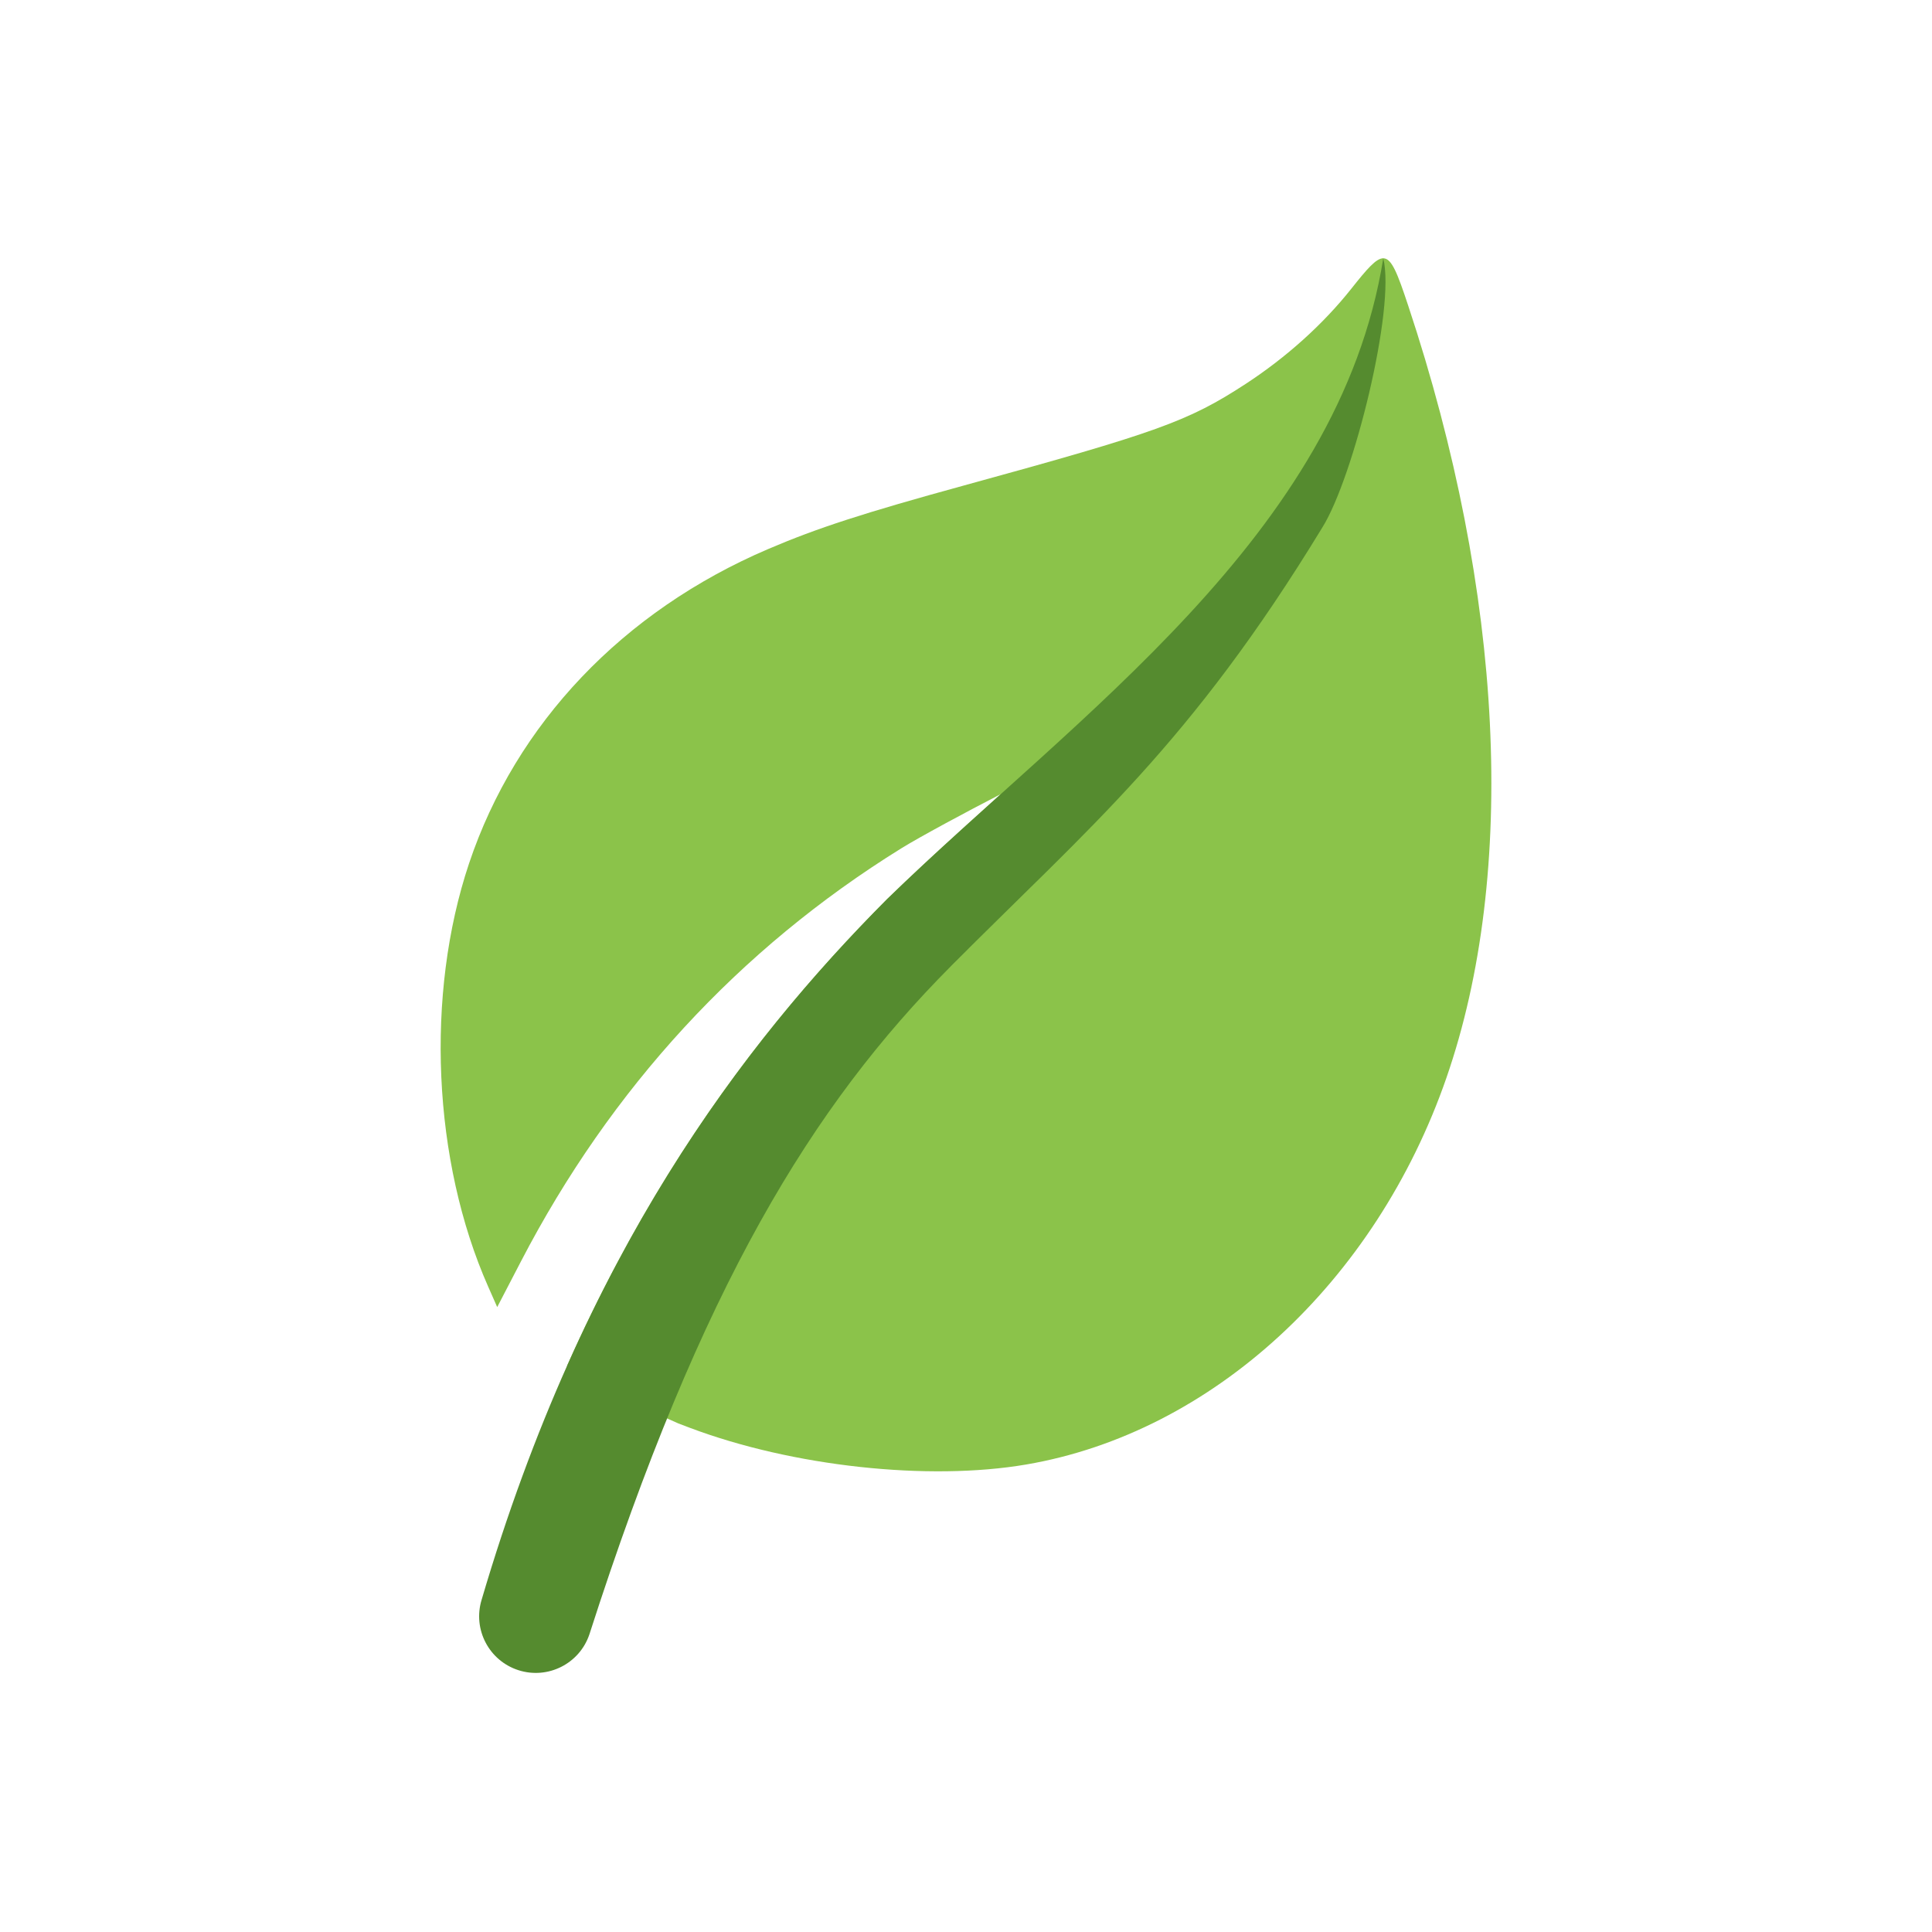
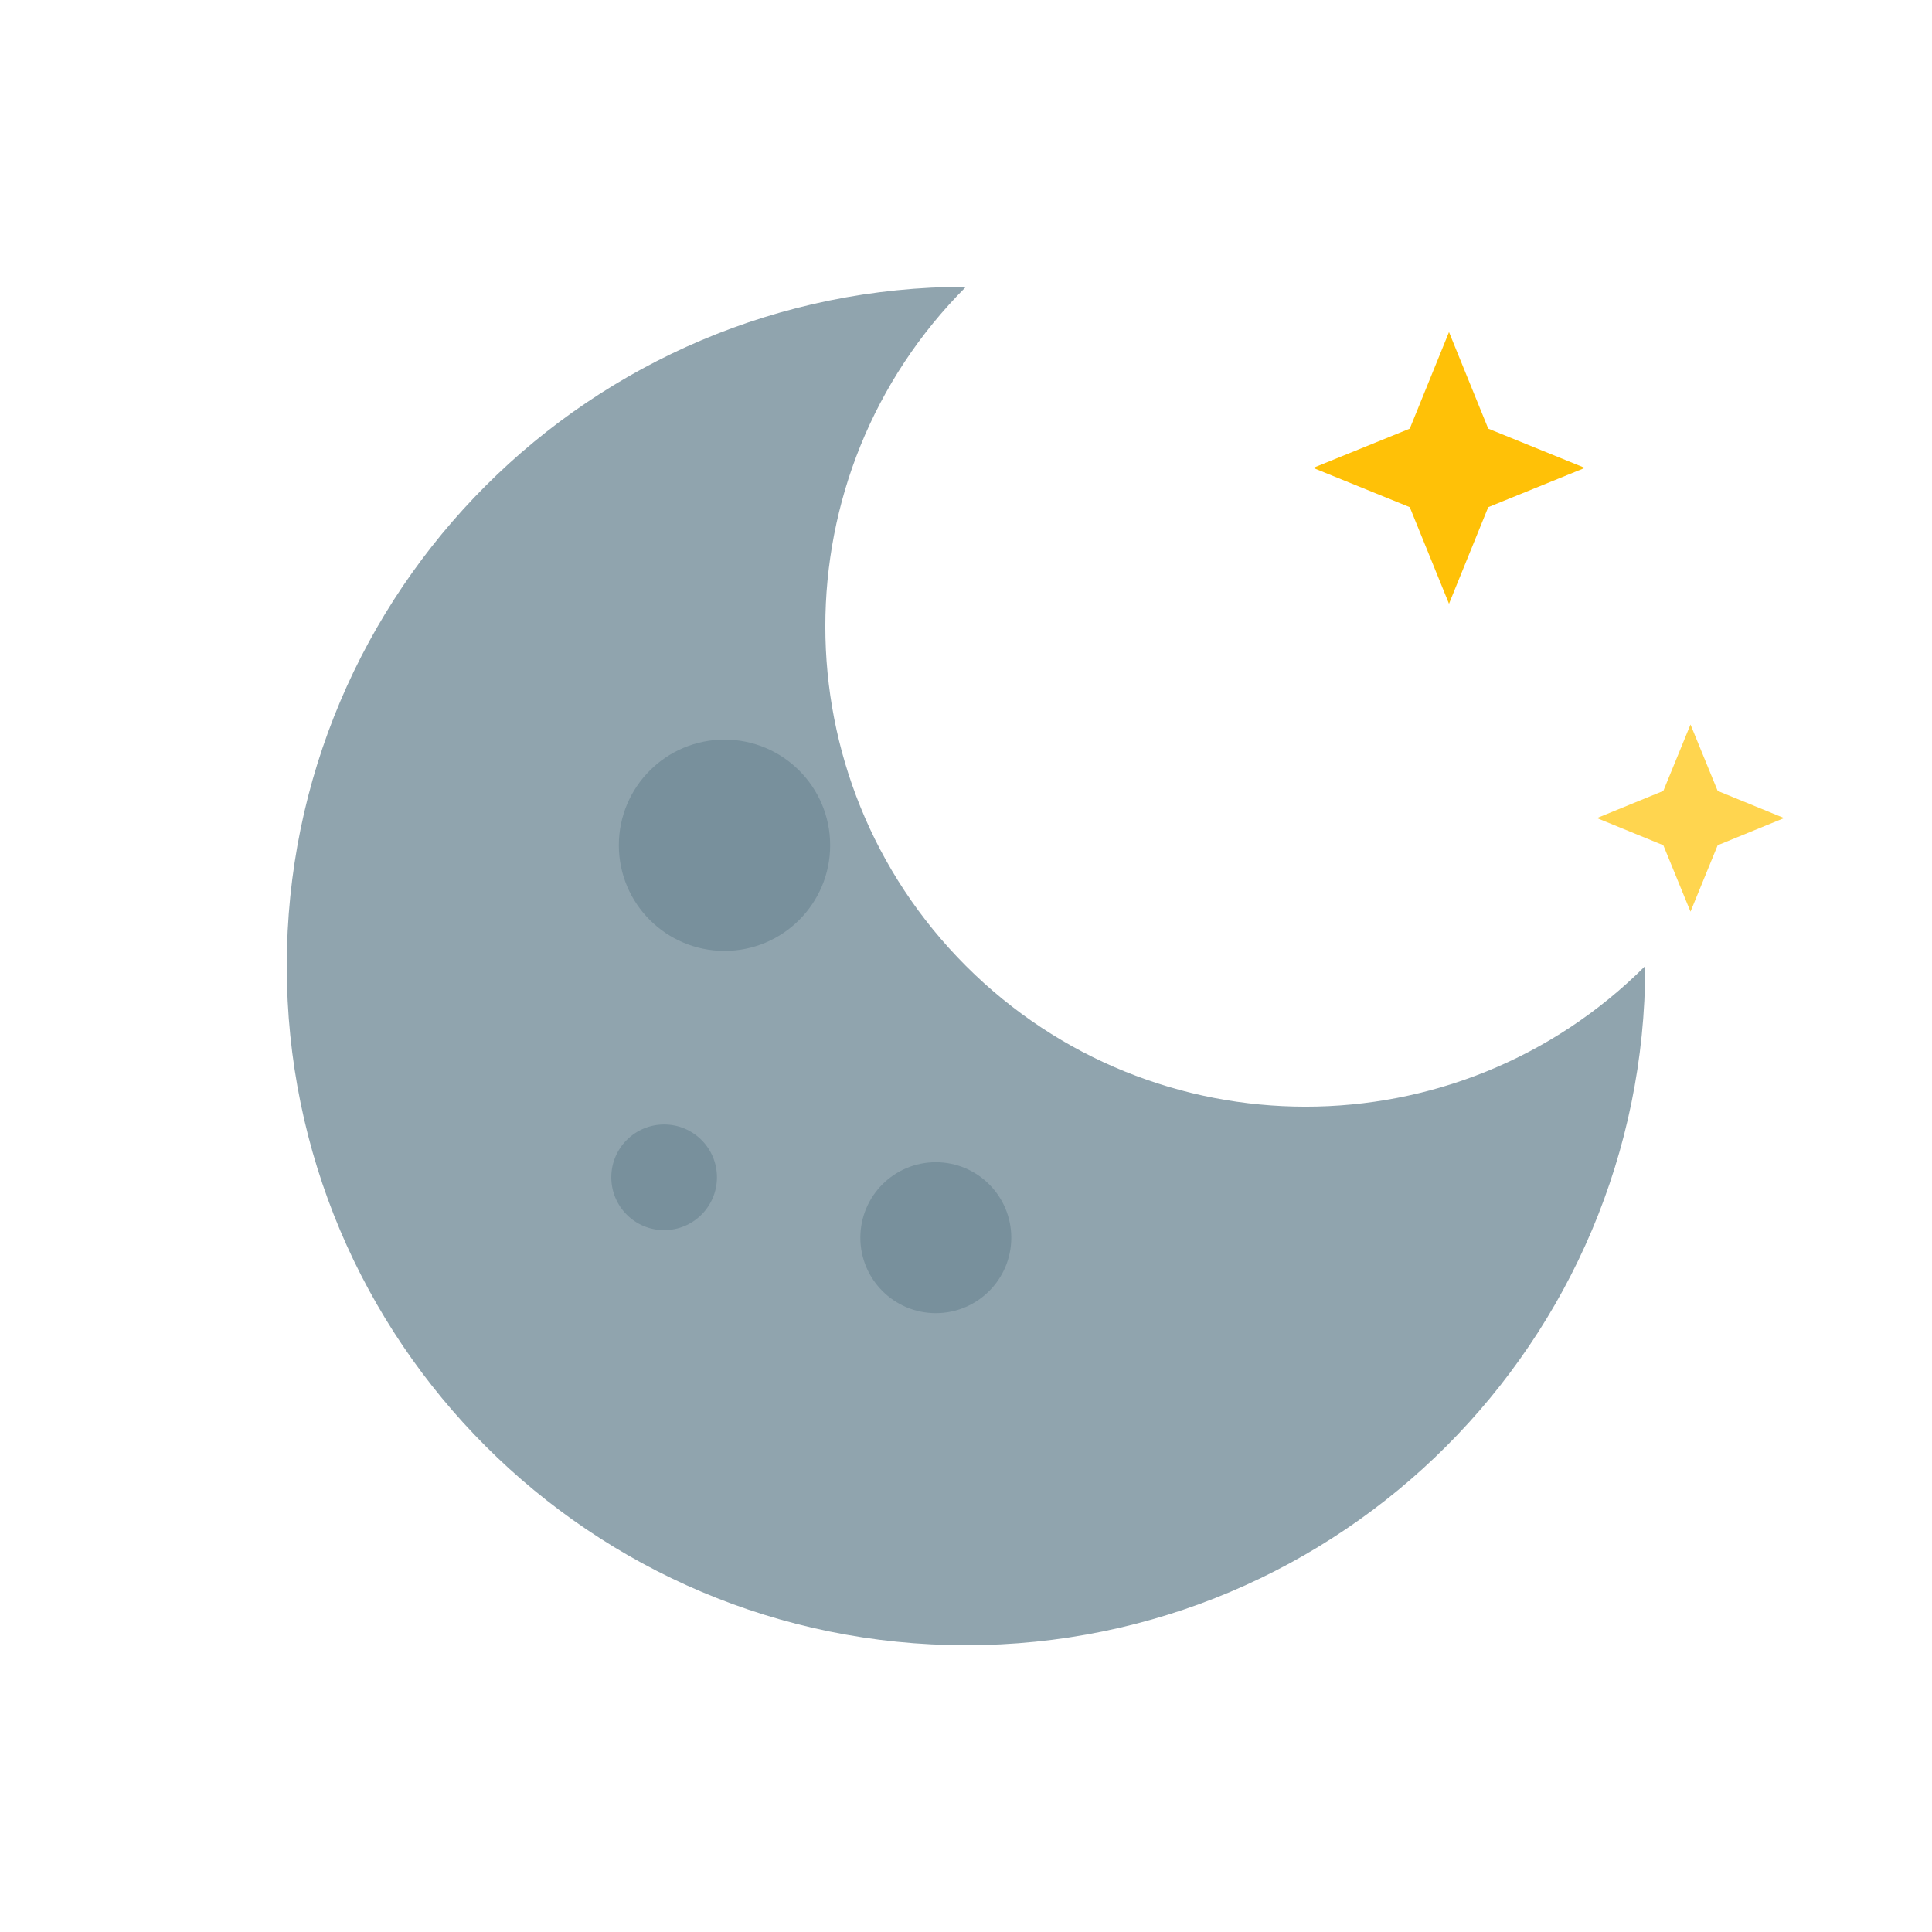
<svg xmlns="http://www.w3.org/2000/svg" viewBox="0 0 128 128">
-   <path d="M93.146 21.305c-.471 0-1.072.7-2.109 2.007-1.866 2.356-4.311 4.558-7.021 6.325-3.79 2.47-5.837 3.206-18.649 6.72-6.659 1.827-9.715 2.819-12.969 4.21-9.625 4.113-16.718 11.569-19.82 20.83-2.91 8.69-2.413 19.72 1.268 28.042l.597 1.352 1.575-3.03c5.959-11.47 14.46-20.705 25.181-27.353 1.251-.776 4.344-2.436 6.604-3.601-2.598 2.339-5.151 4.642-7.528 6.953-7.236 7.27-14.953 16.87-21.209 30.931 2.477 1.68 4.827 2.671 7.38 3.809l.763.29c6.786 2.557 15.795 3.54 22.283 2.43 12.313-2.104 23.141-12.067 27.838-25.615 4.716-13.6 3.802-32.098-2.53-51.16-.712-2.146-1.091-3.14-1.654-3.14m.11.677.004.032v.004c.003.031.001.073.004.105-.004-.045-.004-.097-.008-.14m-.014 2.112q-.035.448-.09.931c-.127 1.123-.407 2.436-.672 3.721-.102.495-.144.934-.257 1.432.508-2.172.887-4.341 1.02-6.084M76.953 55.625c-3.906 4.31-7.86 7.97-12.445 12.576h-.002c4.585-4.606 8.54-8.265 12.447-12.576" style="fill:#8bc34a;fill-opacity:1;stroke-width:.883" transform="translate(-1.502 -4.193)" />
-   <path d="M60.277 63.759c-9.63 9.674-20.113 23.477-26.867 46.425a3.75 3.75 0 0 0 7.14 2.293C47.958 89.409 55.337 77.414 64.508 68.2c9.17-9.212 15.817-14.635 24.605-29.065 2.07-3.314 4.856-14.524 4.034-17.832C90.22 39.66 72.794 51.588 60.276 63.76" style="baseline-shift:baseline;display:inline;overflow:visible;vector-effect:none;fill:#558b2f;stroke-linecap:round;stop-color:#000" transform="translate(-1.502 -4.193)" />
+   <path d="M64 19 a30 30 0 0 0 45 45 a45 45 0 1 1 -45 -45 Z" fill="#90A4AE" />
+   <circle cx="48" cy="56" r="7" fill="#78909C" />
+   <circle cx="62" cy="82" r="5" fill="#78909C" />
+   <circle cx="44" cy="78" r="3.5" fill="#78909C" />
+   <path d="M96 22 l2.6 6.4 6.4 2.6 -6.4 2.6 -2.6 6.4 -2.6 -6.4 -6.4 -2.6 6.4 -2.6 Z" fill="#FFC107" />
+   <path d="M112 48 l1.8 4.4 4.4 1.8 -4.4 1.8 -1.8 4.4 -1.8 -4.4 -4.4 -1.8 4.4 -1.8 Z" fill="#FFD54F" />
</svg>
